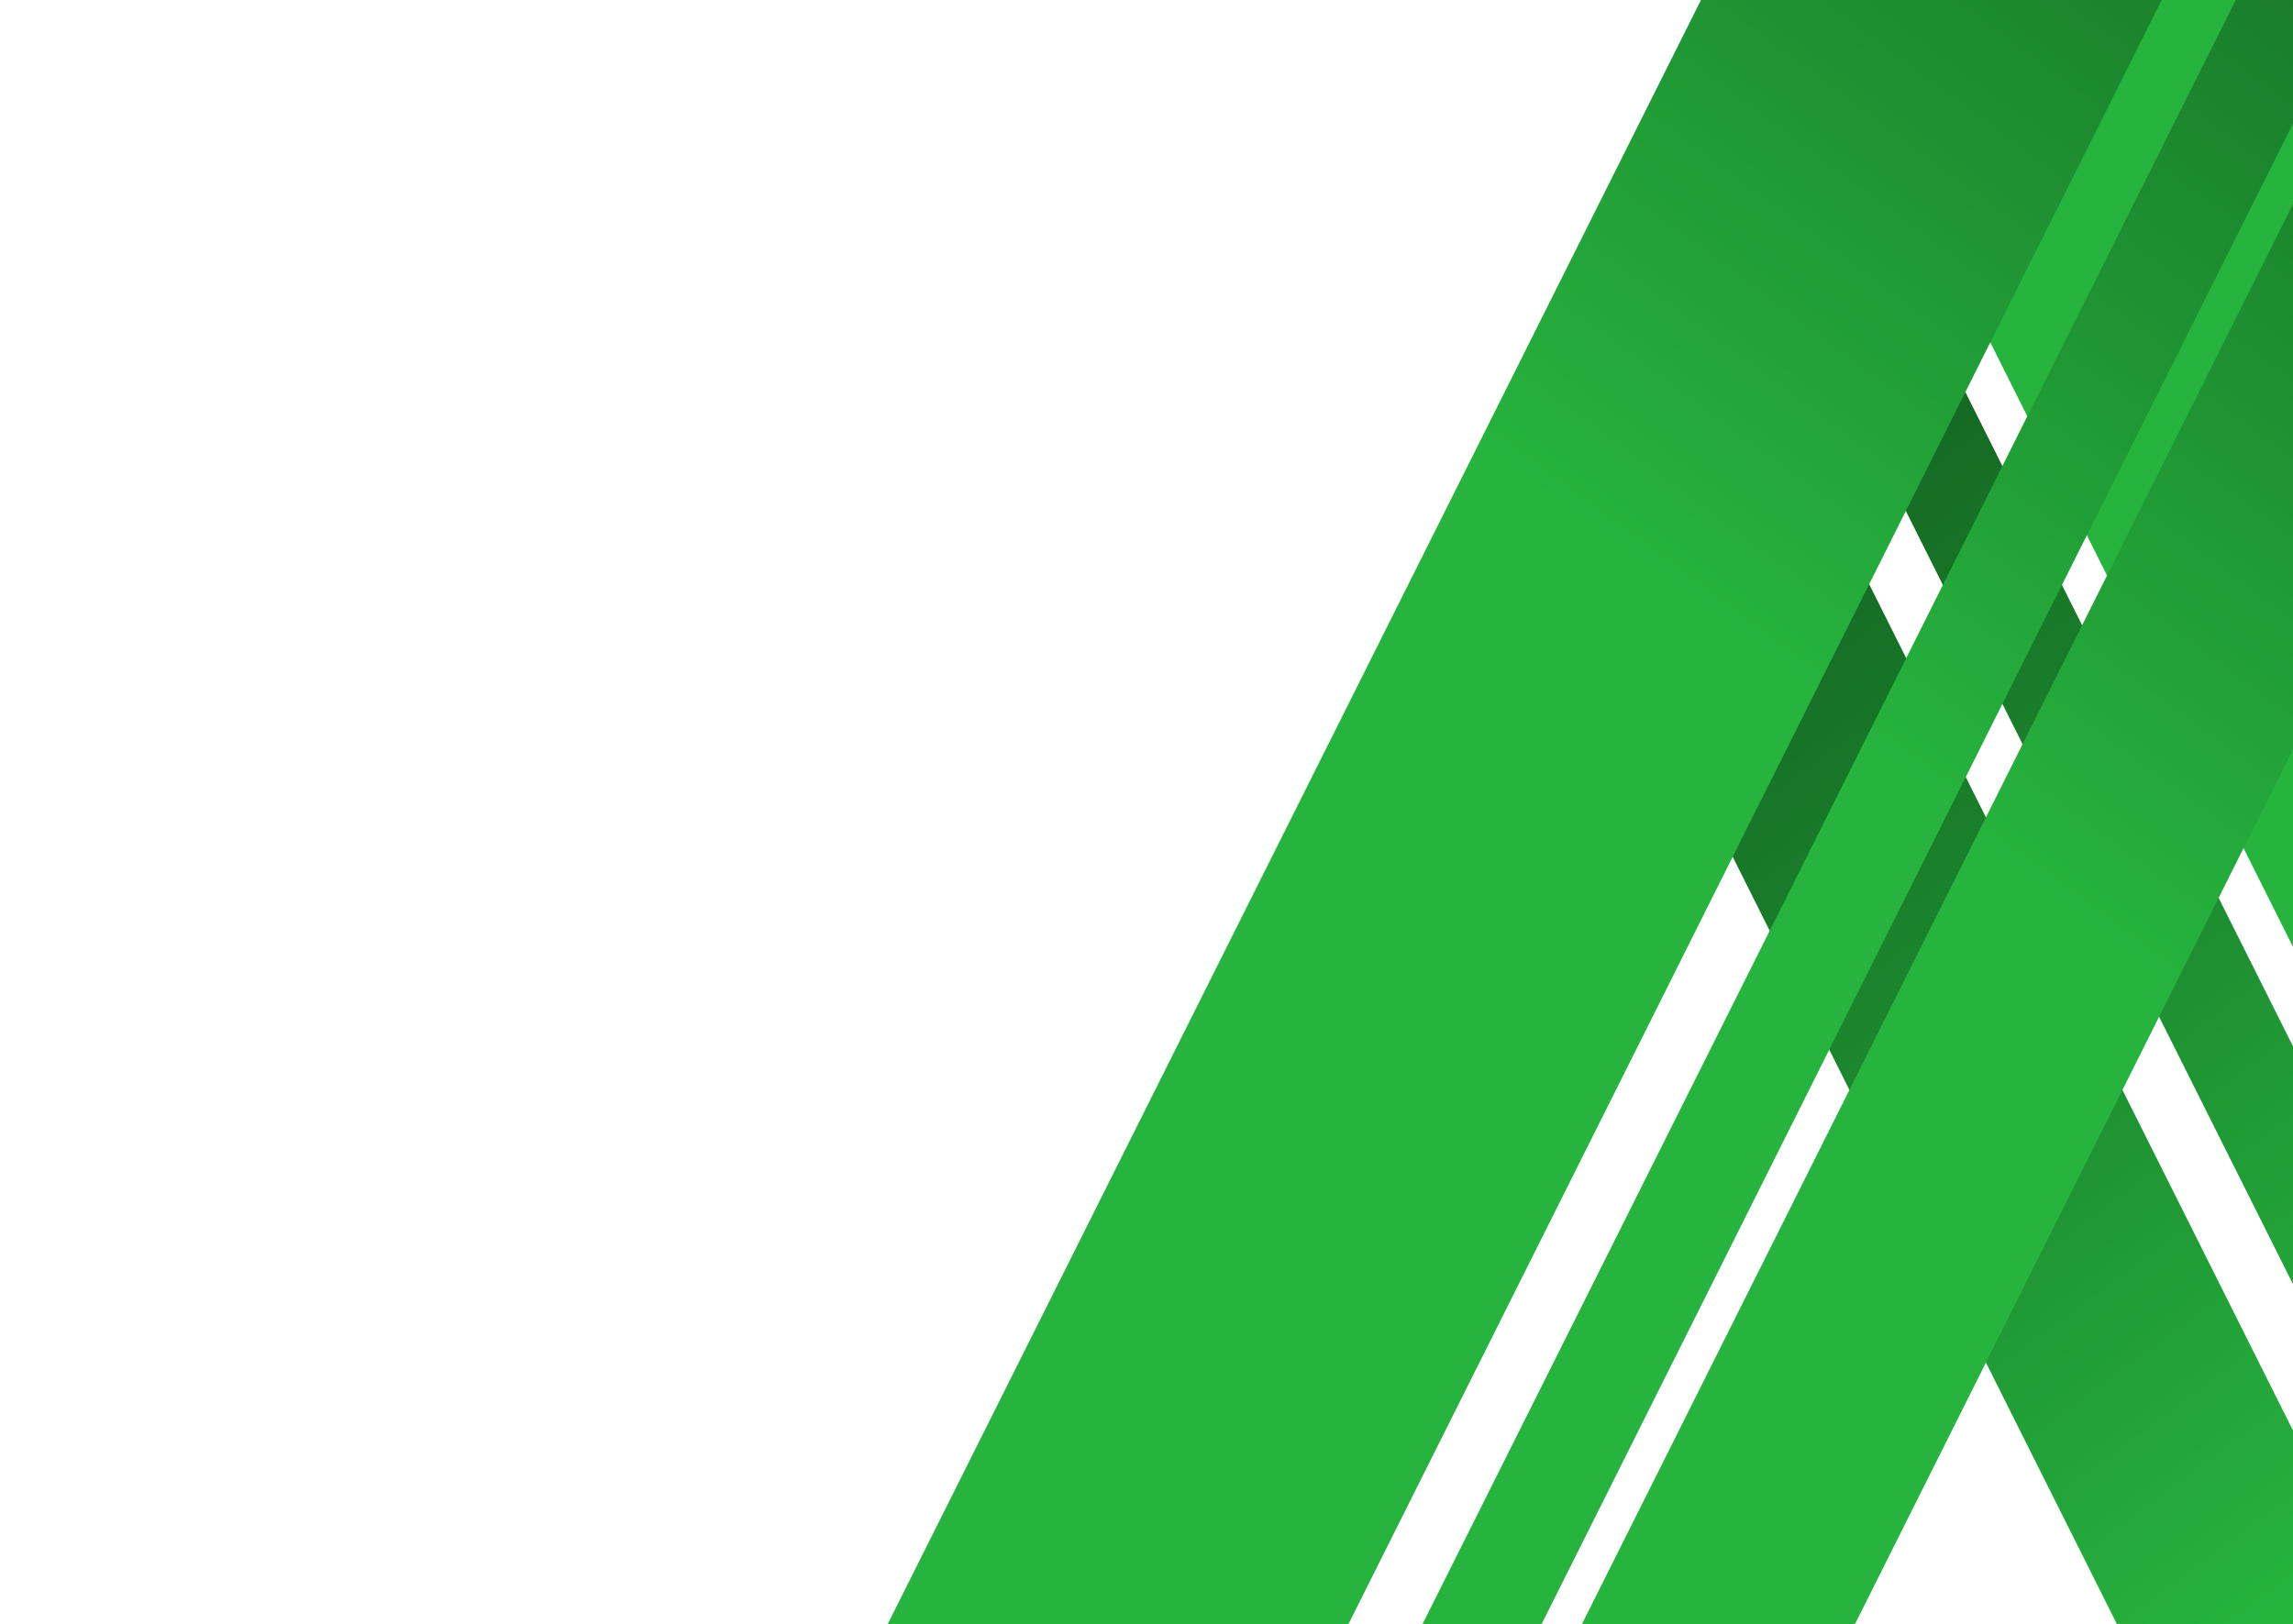
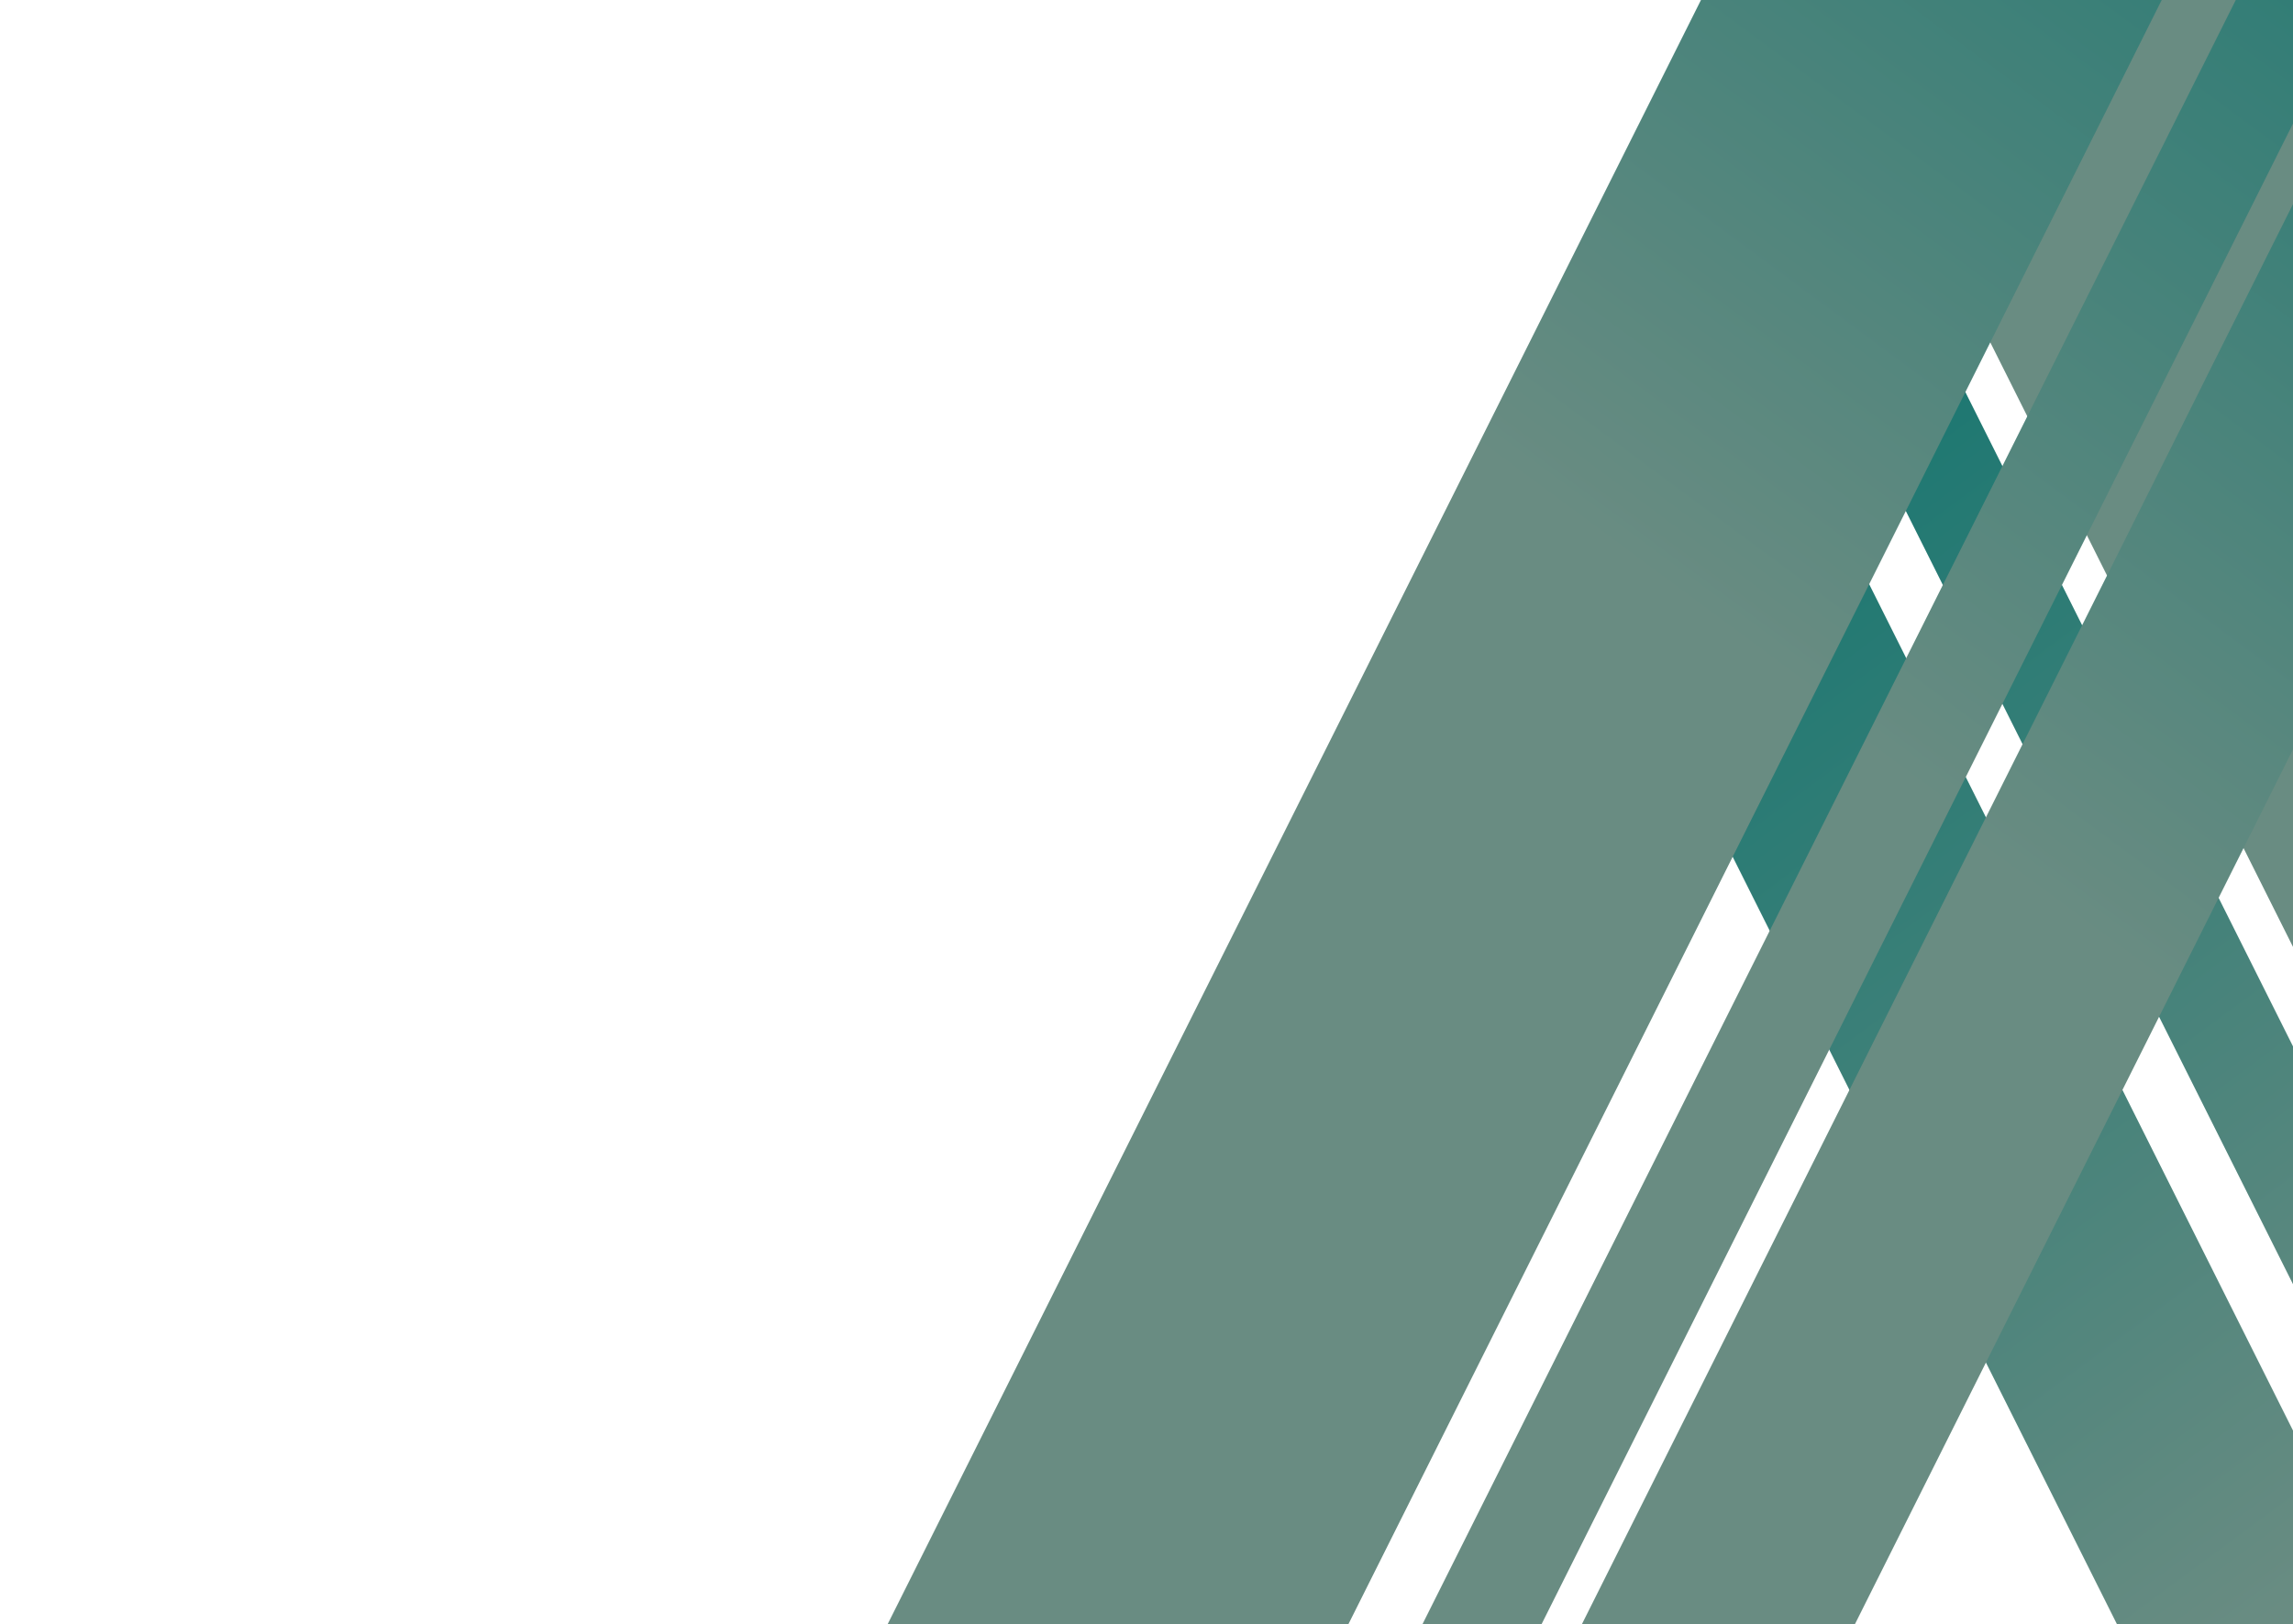
<svg xmlns="http://www.w3.org/2000/svg" width="579" height="410" viewBox="0 0 579 410" fill="none">
  <rect width="62.578" height="1147.31" transform="matrix(-0.803793 0.594909 -0.447671 -0.894199 970.733 1143.77)" fill="url(#paint0_linear_0_1)" />
  <rect width="27.299" height="1147.31" transform="matrix(-0.803793 0.594909 -0.447671 -0.894199 1003.01 1111.21)" fill="url(#paint1_linear_0_1)" />
  <rect width="117.417" height="1147.31" transform="matrix(-0.803793 0.594909 -0.447671 -0.894199 1055.89 933.343)" fill="url(#paint2_linear_0_1)" />
  <rect width="105.608" height="1147.31" transform="matrix(-0.803793 -0.594909 -0.447671 0.894199 598.502 -105.173)" fill="url(#paint3_linear_0_1)" />
  <rect width="62.578" height="1147.31" transform="matrix(-0.803793 -0.594909 -0.447671 0.894199 688.916 -30.2981)" fill="url(#paint4_linear_0_1)" />
  <rect width="27.299" height="1147.31" transform="matrix(-0.803793 -0.594909 -0.447671 0.894199 632.841 -76.3376)" fill="url(#paint5_linear_0_1)" />
  <defs>
    <linearGradient id="paint0_linear_0_1" x1="31.289" y1="0" x2="31.289" y2="1147.31" gradientUnits="userSpaceOnUse">
-       <stop stop-color="#146622" />
-       <stop offset="0.274" stop-color="#26b33e" />
-       <stop offset="0.732" stop-color="#26b33e" />
-       <stop offset="1" stop-color="#146622" />
+       <stop stop-color="#1B7771" />
+       <stop offset="0.274" stop-color="#698C82" />
+       <stop offset="0.732" stop-color="#698C82" />
+       <stop offset="1" stop-color="#1B7771" />
    </linearGradient>
    <linearGradient id="paint1_linear_0_1" x1="13.649" y1="0" x2="13.649" y2="1147.31" gradientUnits="userSpaceOnUse">
-       <stop stop-color="#146622" />
-       <stop offset="0.274" stop-color="#26b33e" />
-       <stop offset="0.732" stop-color="#26b33e" />
-       <stop offset="1" stop-color="#146622" />
+       <stop stop-color="#1B7771" />
+       <stop offset="0.274" stop-color="#698C82" />
+       <stop offset="0.732" stop-color="#698C82" />
+       <stop offset="1" stop-color="#1B7771" />
    </linearGradient>
    <linearGradient id="paint2_linear_0_1" x1="58.709" y1="0" x2="58.709" y2="1147.31" gradientUnits="userSpaceOnUse">
-       <stop stop-color="#146622" />
-       <stop offset="0.274" stop-color="#26b33e" />
-       <stop offset="0.953" stop-color="#26b33e" />
-       <stop offset="1" stop-color="#146622" />
+       <stop stop-color="#1B7771" />
+       <stop offset="0.274" stop-color="#698C82" />
+       <stop offset="0.953" stop-color="#698C82" />
+       <stop offset="1" stop-color="#1B7771" />
    </linearGradient>
    <linearGradient id="paint3_linear_0_1" x1="52.804" y1="0" x2="52.804" y2="1147.31" gradientUnits="userSpaceOnUse">
-       <stop stop-color="#146622" />
-       <stop offset="0.274" stop-color="#26b33e" />
-       <stop offset="0.732" stop-color="#26b33e" />
-       <stop offset="1" stop-color="#146622" />
+       <stop stop-color="#1B7771" />
+       <stop offset="0.274" stop-color="#698C82" />
+       <stop offset="0.732" stop-color="#698C82" />
+       <stop offset="1" stop-color="#1B7771" />
    </linearGradient>
    <linearGradient id="paint4_linear_0_1" x1="31.289" y1="0" x2="31.289" y2="1147.31" gradientUnits="userSpaceOnUse">
-       <stop stop-color="#146622" />
-       <stop offset="0.274" stop-color="#26b33e" />
-       <stop offset="0.732" stop-color="#26b33e" />
-       <stop offset="1" stop-color="#146622" />
+       <stop stop-color="#1B7771" />
+       <stop offset="0.274" stop-color="#698C82" />
+       <stop offset="0.732" stop-color="#698C82" />
+       <stop offset="1" stop-color="#1B7771" />
    </linearGradient>
    <linearGradient id="paint5_linear_0_1" x1="13.649" y1="0" x2="13.649" y2="1147.31" gradientUnits="userSpaceOnUse">
-       <stop stop-color="#146622" />
-       <stop offset="0.274" stop-color="#26b33e" />
-       <stop offset="0.732" stop-color="#26b33e" />
-       <stop offset="1" stop-color="#146622" />
+       <stop stop-color="#1B7771" />
+       <stop offset="0.274" stop-color="#698C82" />
+       <stop offset="0.732" stop-color="#698C82" />
+       <stop offset="1" stop-color="#1B7771" />
    </linearGradient>
  </defs>
</svg>
